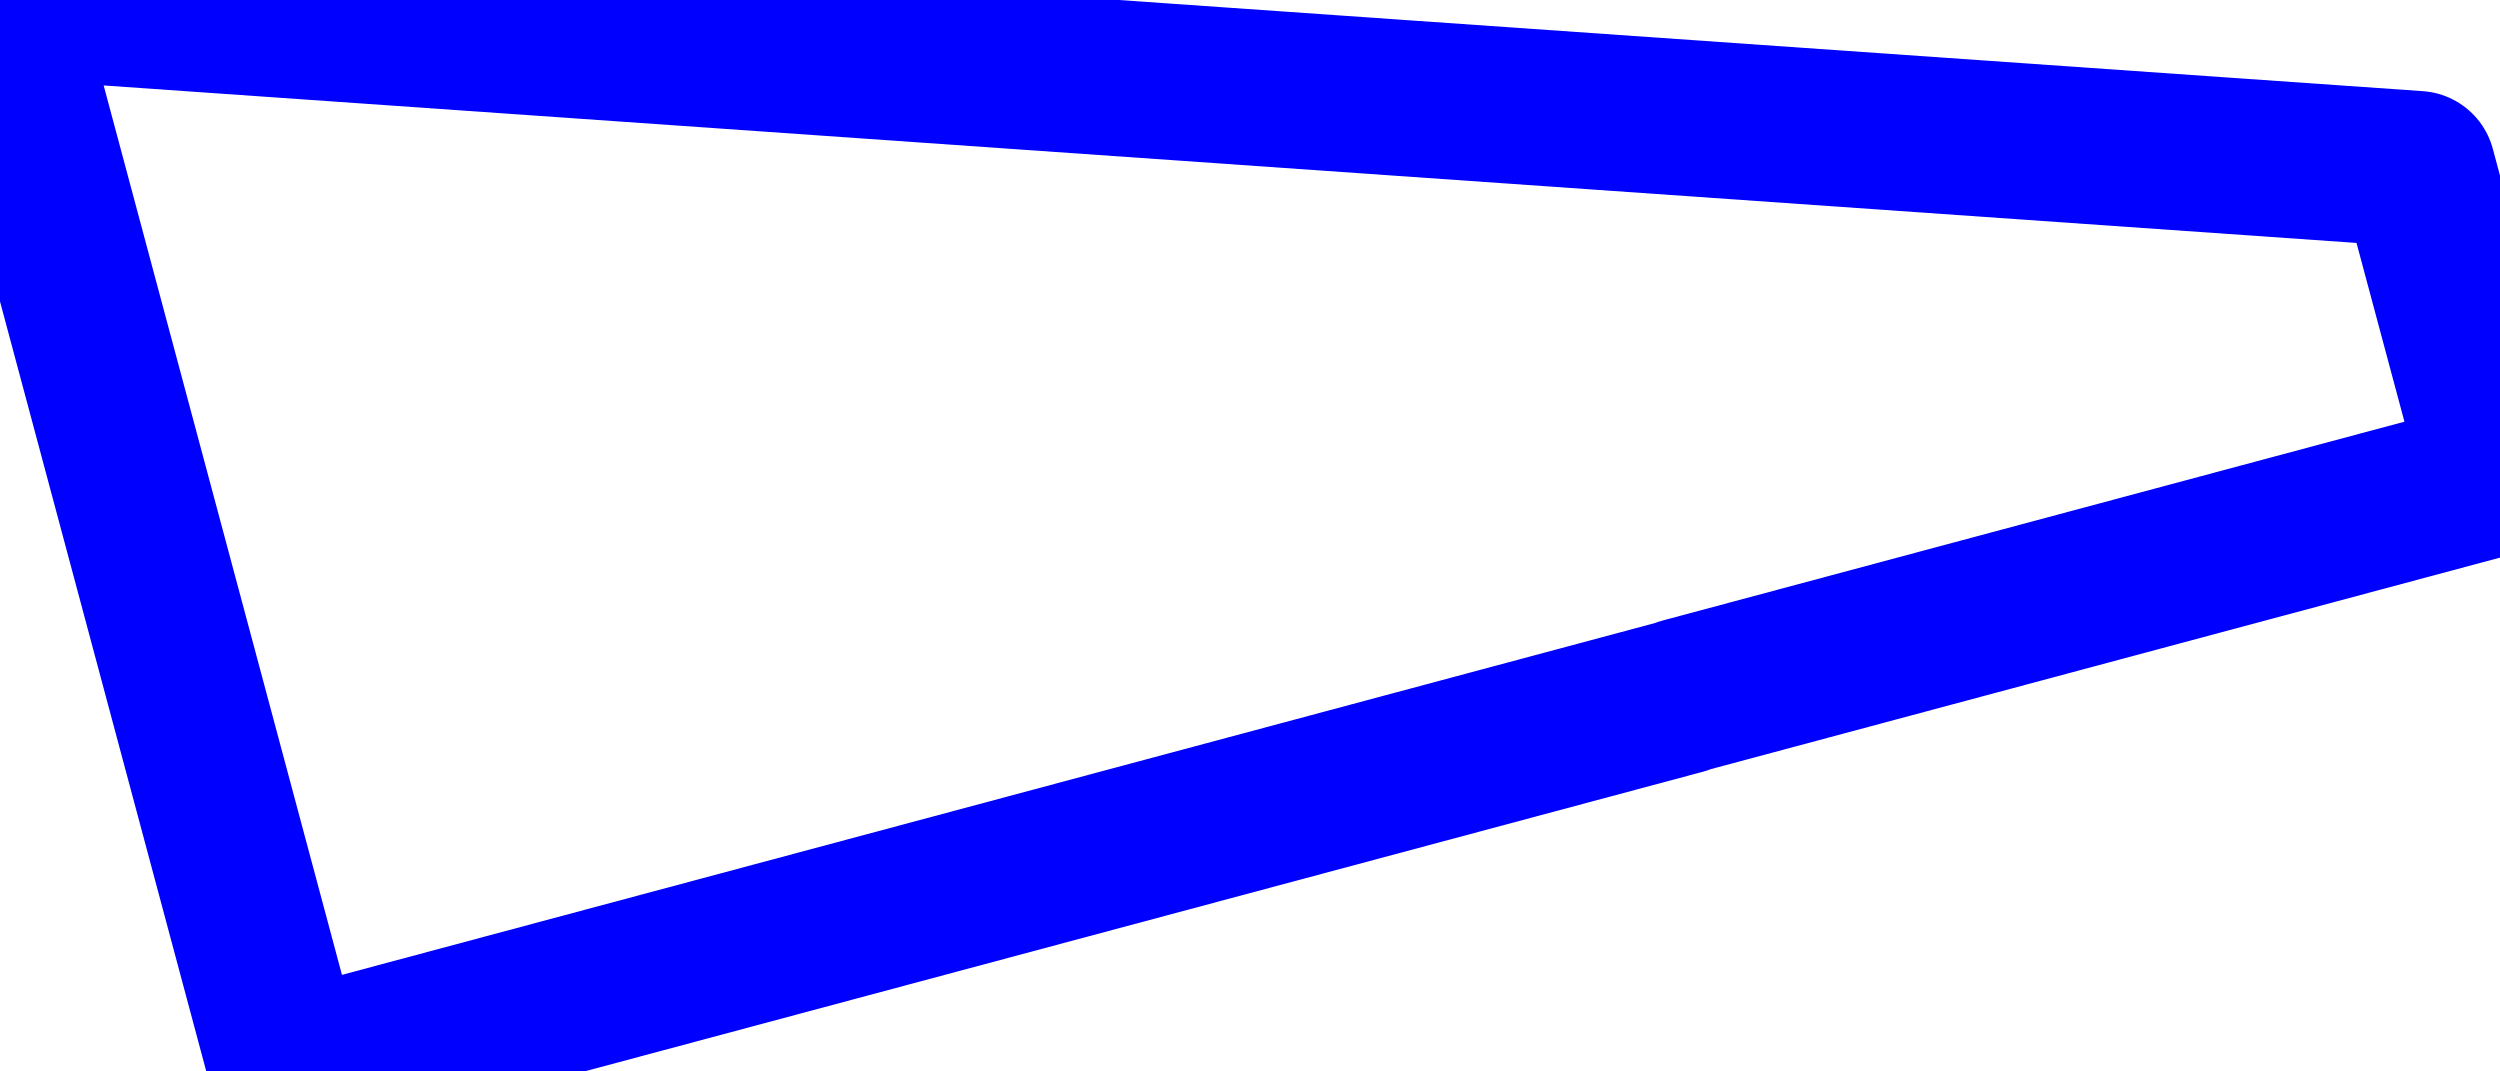
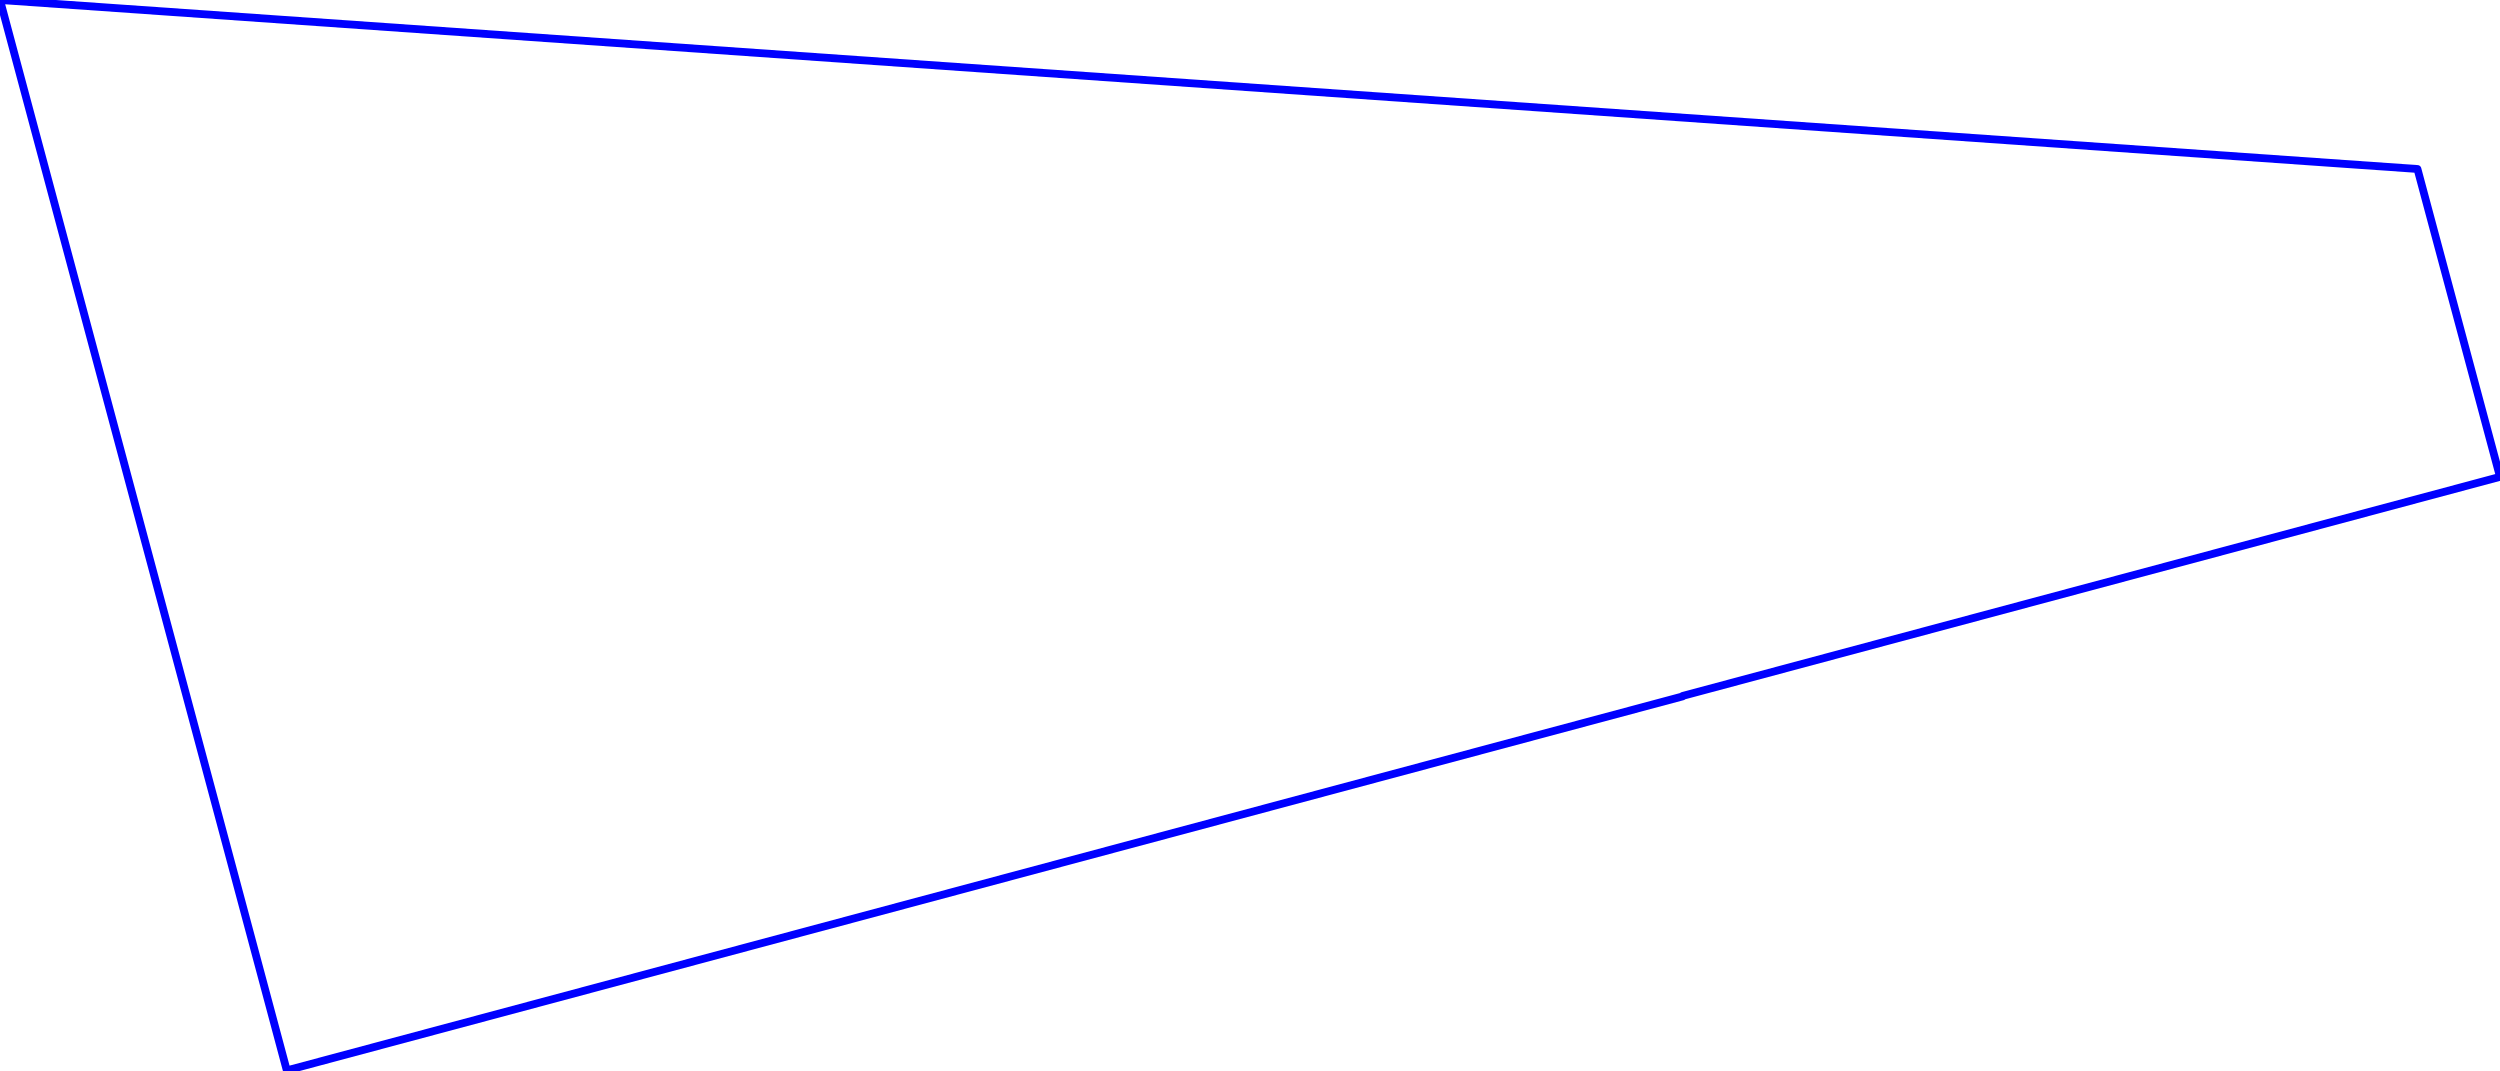
<svg xmlns="http://www.w3.org/2000/svg" width="16.022in" height="6.86in" viewBox="0 0 16.022 6.86" version="1.1">
-   <path id="face0-cut" style="fill:none;stroke:#0000FF;stroke-width:1;stroke-miterlimit:4;stroke-dasharray:none;stroke-linejoin:round;stroke-linecap:round" d="M 10.784,4.463 L 10.784,4.46 L 16.022,3.056 L 15.493,1.083 L 9.458699252133086e-07,9.458699252133086e-07 L 1.838,6.86 L 10.784,4.463 " />
-   <path id="face0-interior" style="fill:none;stroke:#FF0000;stroke-width:1;stroke-miterlimit:4;stroke-dasharray:none;stroke-linejoin:round;stroke-linecap:round" d="M 10.784,4.463 M 10.784,4.46 M 16.022,3.056 M 15.493,1.083 M 9.458699252133086e-07,9.458699252133086e-07 M 1.838,6.86 " />
-   <path id="face0-interior" style="fill:none;stroke:#00FF00;stroke-width:1;stroke-miterlimit:4;stroke-dasharray:none;stroke-linejoin:round;stroke-linecap:round" d="M 10.784,4.463 M 10.784,4.46 M 16.022,3.056 M 15.493,1.083 M 9.458699252133086e-07,9.458699252133086e-07 M 1.838,6.86 " />
+   <path id="face0-cut" style="fill:none;stroke:#0000FF;stroke-width:.05;stroke-miterlimit:4;stroke-dasharray:none;stroke-linejoin:round;stroke-linecap:round" d="M 10.784,4.463 L 10.784,4.46 L 16.022,3.056 L 15.493,1.083 L 1.4661013162864277e-09,1.4661013162864277e-09 L 1.838,6.86 L 10.784,4.463 " />
+   <path id="face0-interior" style="fill:none;stroke:#FF0000;stroke-width:.05;stroke-miterlimit:4;stroke-dasharray:none;stroke-linejoin:round;stroke-linecap:round" d="M 10.784,4.463 M 10.784,4.46 M 16.022,3.056 M 15.493,1.083 M 1.4661013162864277e-09,1.4661013162864277e-09 M 1.838,6.86 " />
+   <path id="face0-interior" style="fill:none;stroke:#00FF00;stroke-width:.05;stroke-miterlimit:4;stroke-dasharray:none;stroke-linejoin:round;stroke-linecap:round" d="M 10.784,4.463 M 10.784,4.46 M 16.022,3.056 M 15.493,1.083 M 1.4661013162864277e-09,1.4661013162864277e-09 M 1.838,6.86 " />
</svg>
